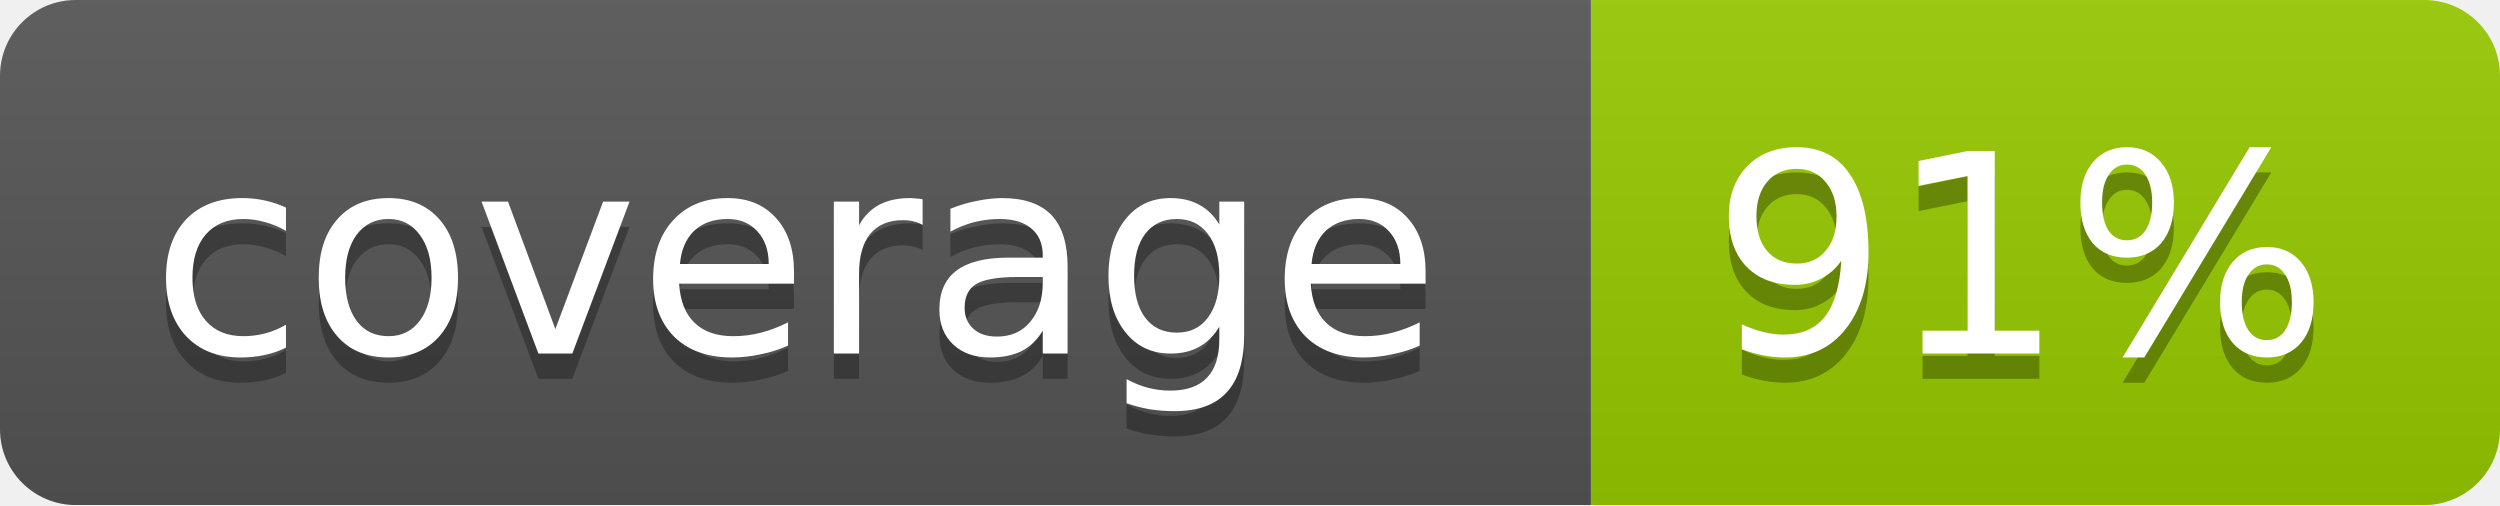
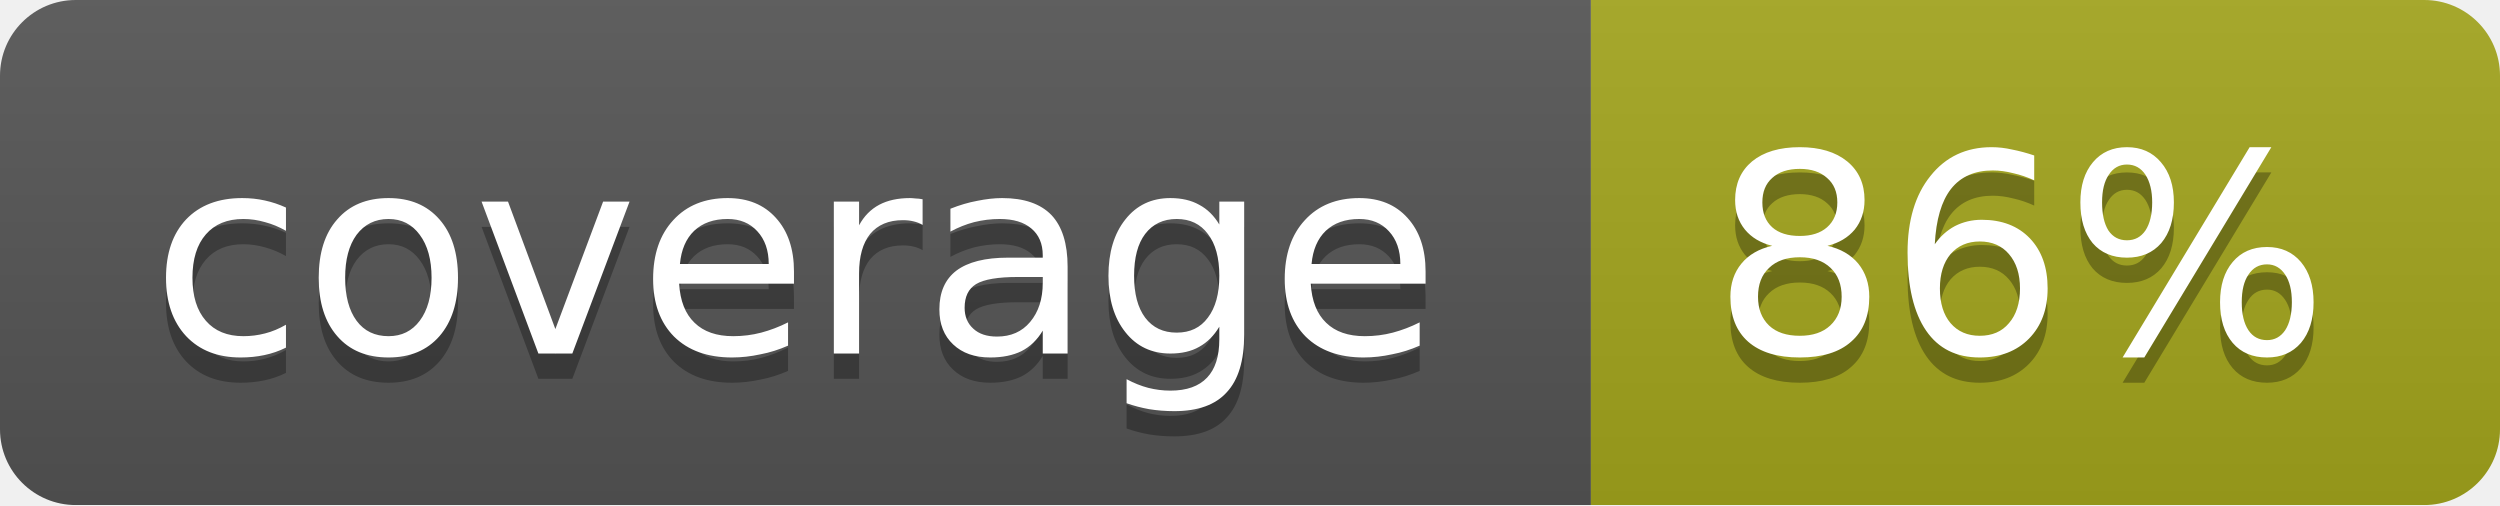
<svg xmlns="http://www.w3.org/2000/svg" width="99" height="20">
  <linearGradient id="b" x2="0" y2="100%">
    <stop offset="0" stop-color="#bbb" stop-opacity=".1" />
    <stop offset="1" stop-opacity=".1" />
  </linearGradient>
  <mask id="a">
    <rect width="99" height="20" rx="3" fill="#fff" />
  </mask>
  <g mask="url(#a)">
    <path fill="#555" d="M0 0h63v20H0z" />
-     <path fill="#97CA00" d="M63 0h36v20H63z" />
+     <path fill="#a4a61d" d="M63 0h36v20H63z" />
    <path fill="url(#b)" d="M0 0h99v20H0z" />
  </g>
  <g fill="#fff" text-anchor="middle" font-family="DejaVu Sans,Verdana,Geneva,sans-serif" font-size="11">
    <text x="31.5" y="15" fill="#010101" fill-opacity=".3">coverage</text>
    <text x="31.5" y="14">coverage</text>
-     <text x="80" y="15" fill="#010101" fill-opacity=".3">91%</text>
-     <text x="80" y="14">91%</text>
+     <text x="80" y="15" fill="#010101" fill-opacity=".3">86%</text>
+     <text x="80" y="14">86%</text>
  </g>
</svg>
